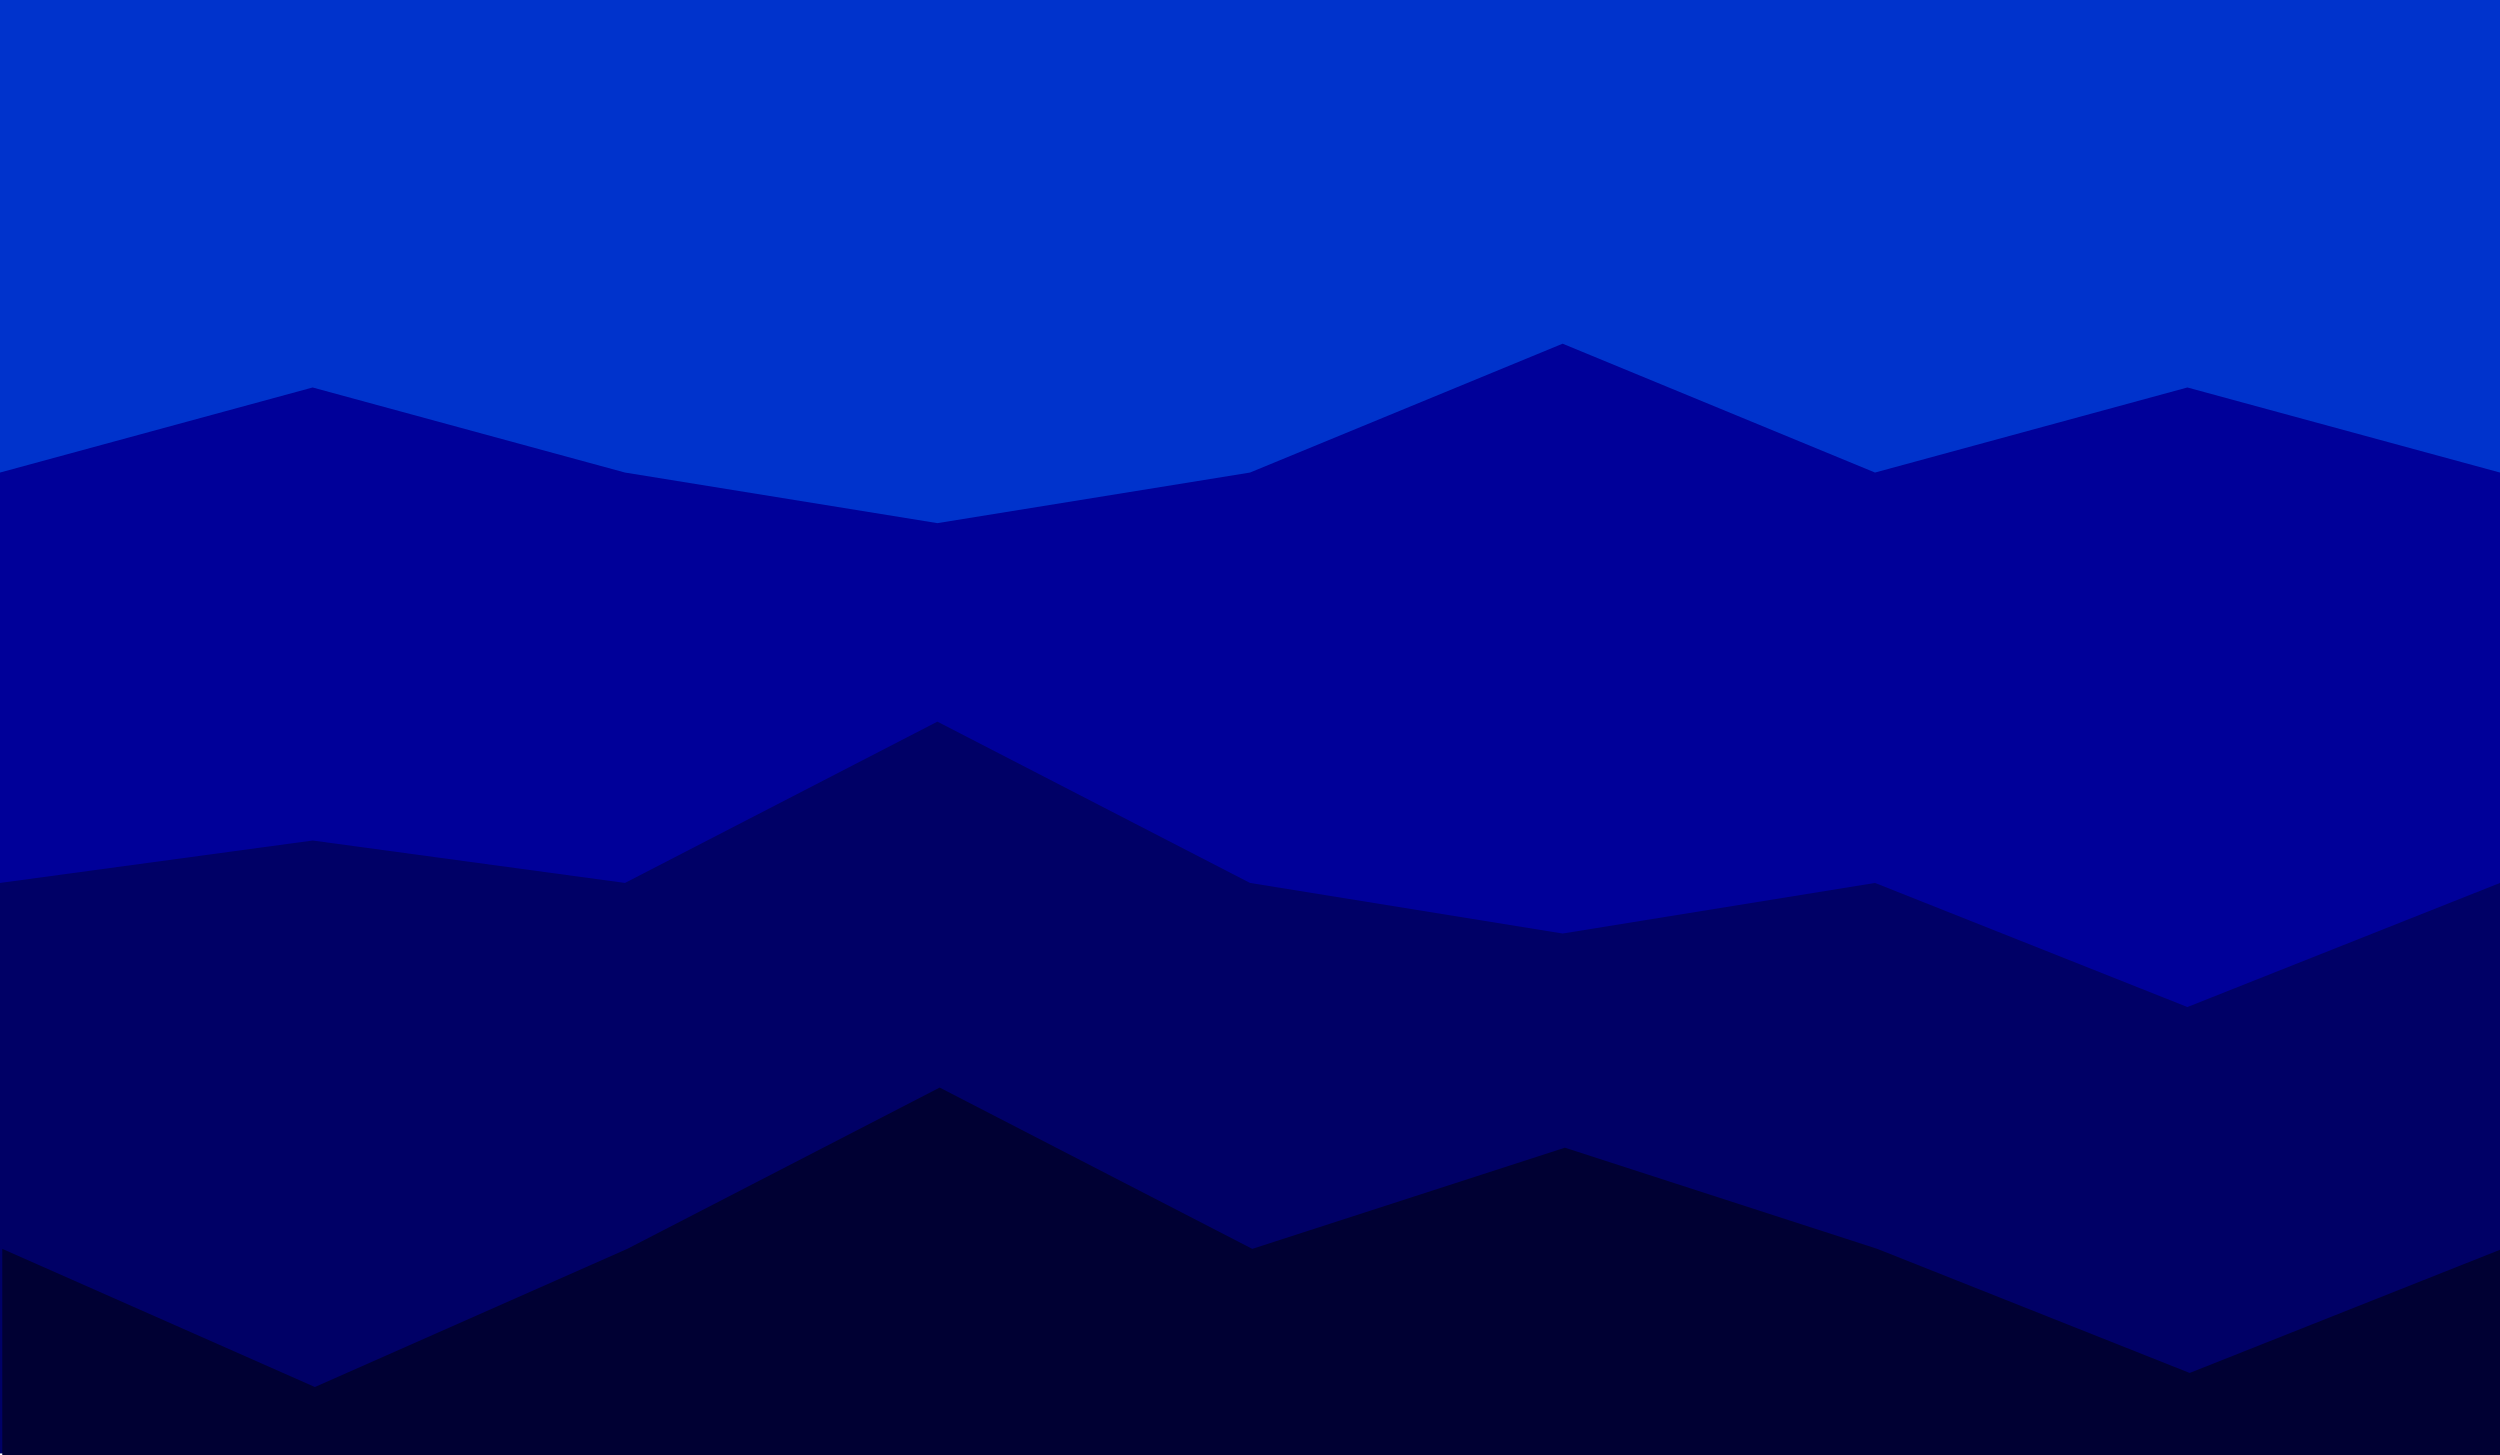
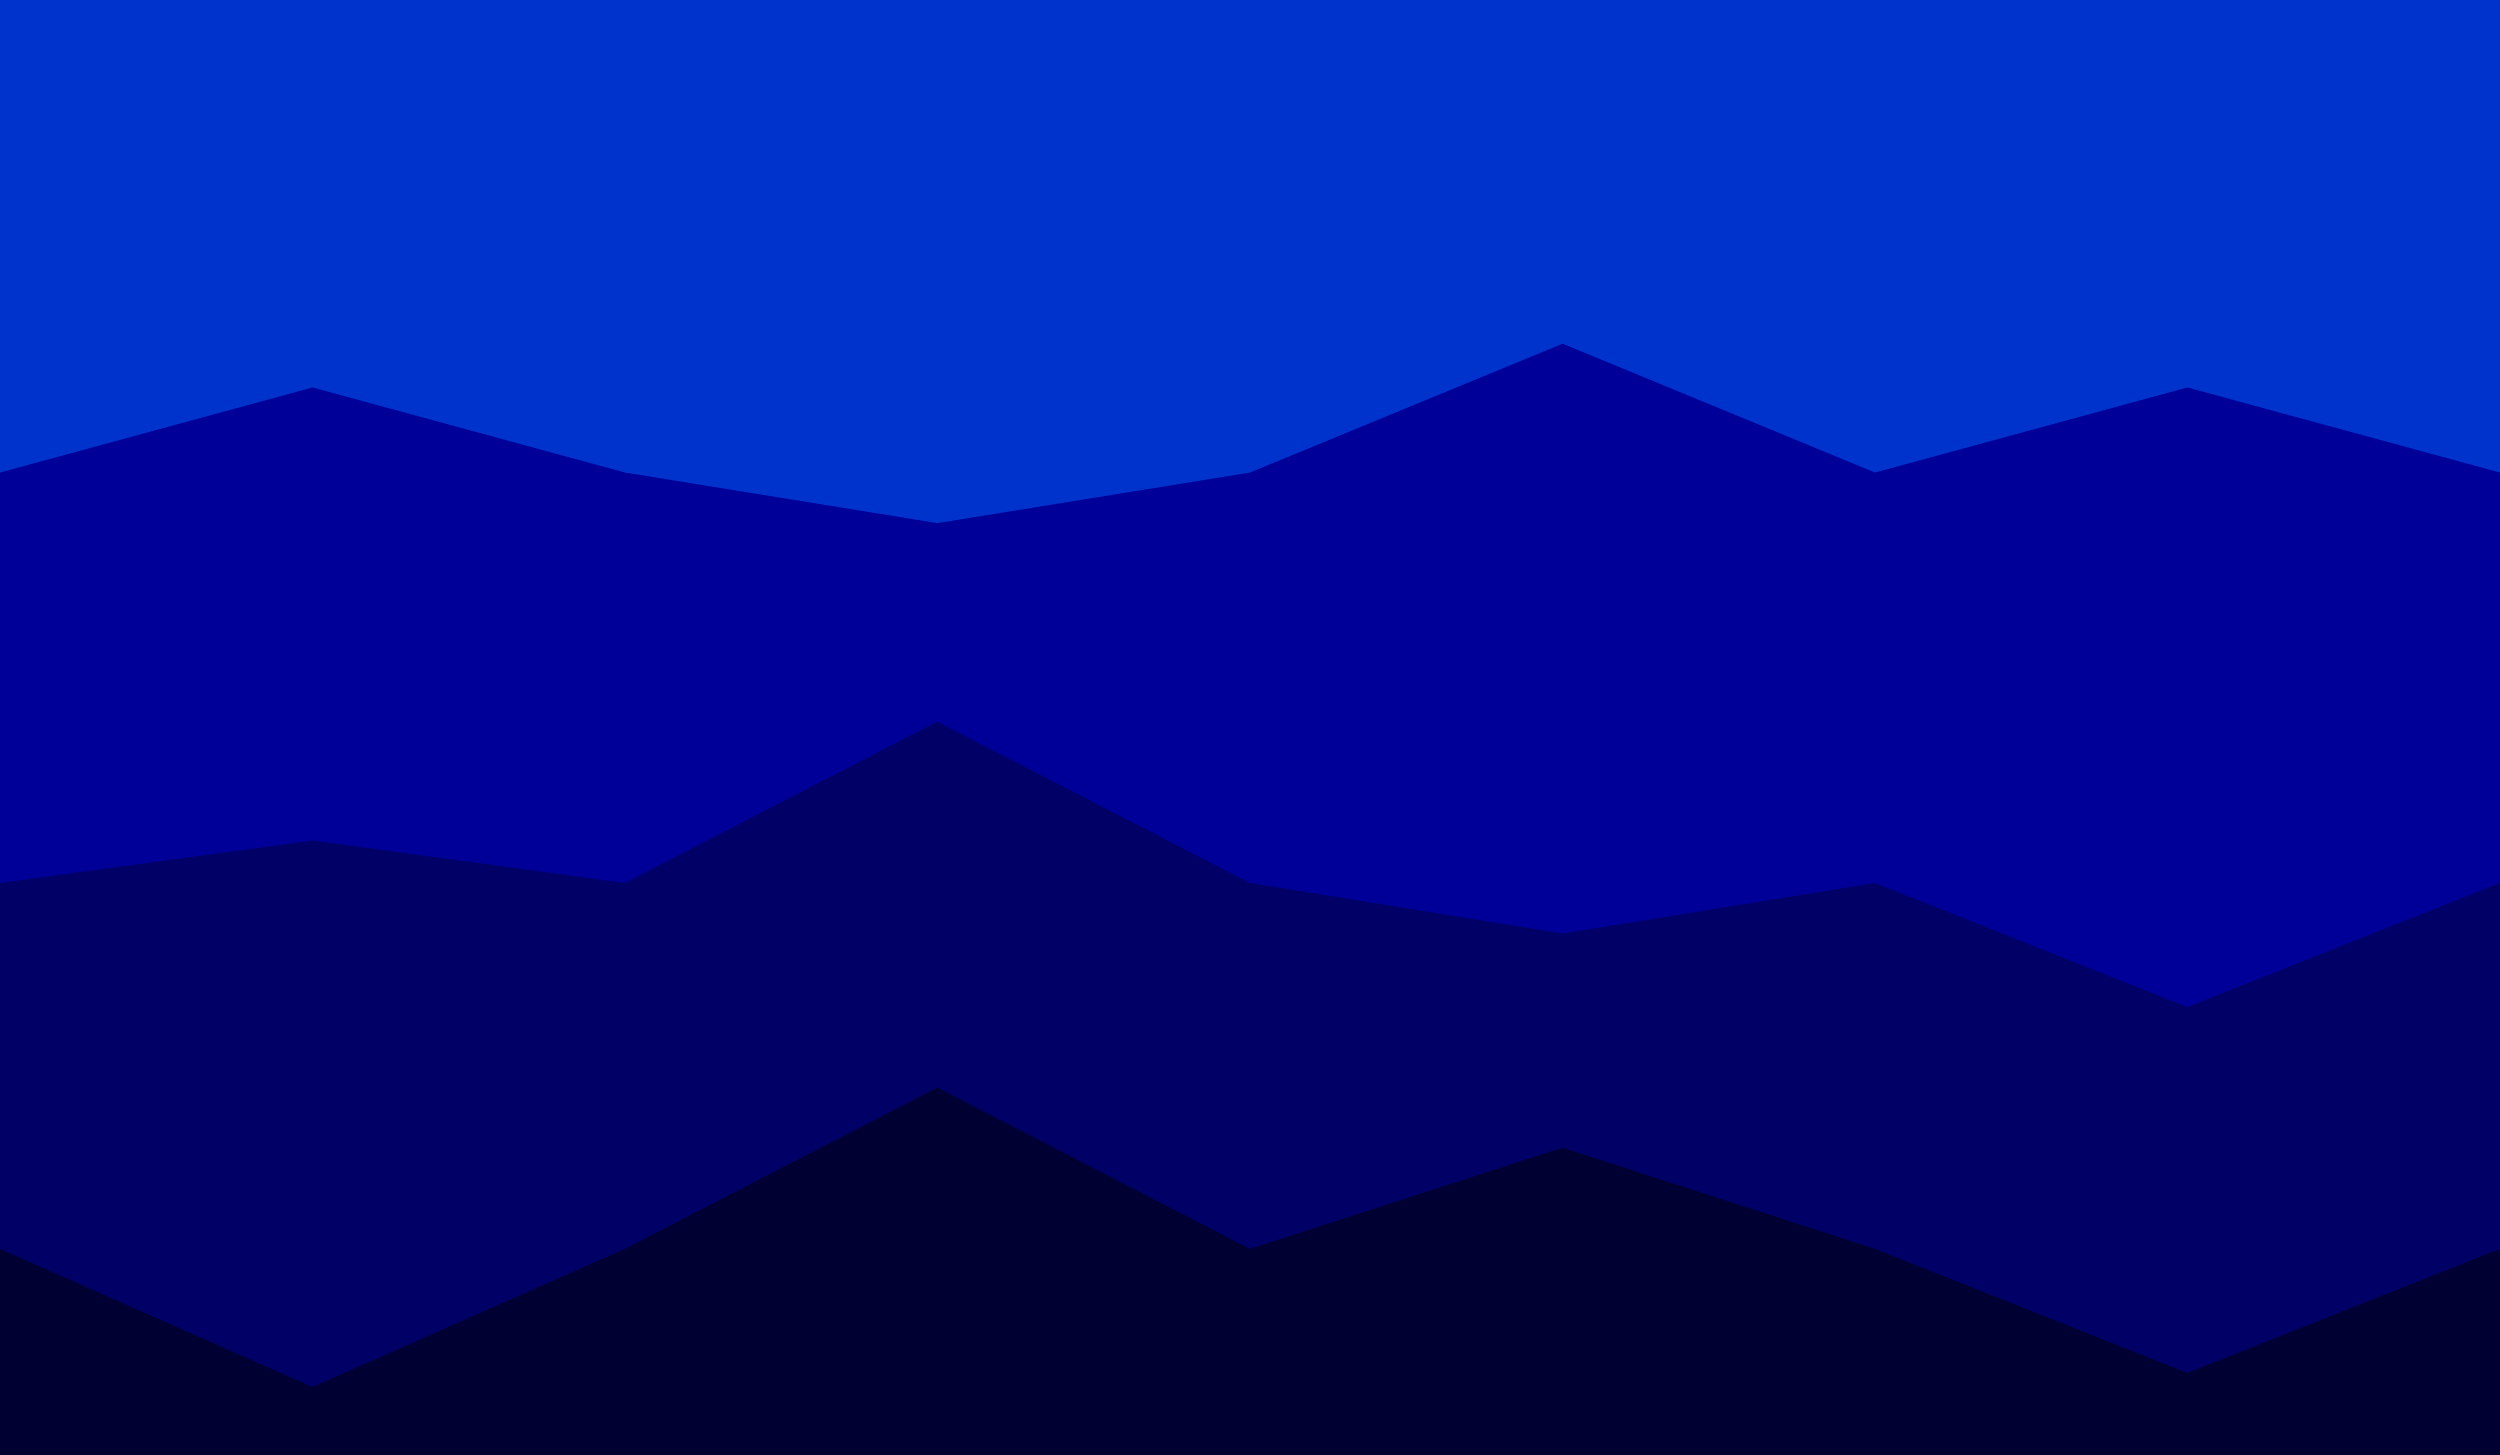
<svg xmlns="http://www.w3.org/2000/svg" version="1.1" id="Layer_1" x="0px" y="0px" viewBox="0 0 1102 641" style="enable-background:new 0 0 1102 641;" xml:space="preserve">
  <style type="text/css">
	.st0{fill:#0033CC;}
	.st1{fill:#000099;}
	.st2{fill:#000066;}
	.st3{fill:#000033;}
</style>
  <rect class="st0" width="1102" height="354.4" />
  <polygon class="st1" points="1102,208.3 1102,459.8 0,459.8 0,208.3 137.8,170.8 275.5,208.3 413.2,230.6 551,208.3 688.8,151.5   826.5,208.3 964.2,170.8 " />
  <polygon class="st2" points="1102,389.2 1102,640.7 0,640.7 0,389.2 137.8,370.5 275.5,389.2 413.2,318.1 551,389.2 688.8,411.5   826.5,389.2 964.2,443.9 " />
-   <polygon class="st3" points="1103,550.5 1103,802 1102,802 1102,915.5 1,915.5 1,550.5 138.8,611.4 276.5,550.5 414.2,479.4   552,550.5 689.8,505.9 827.5,550.5 965.2,605.2 " />
+   <polygon class="st3" points="1102,550.5 1102,802 1101,802 1101,915.5 0,915.5 0,550.5 137.8,611.4 275.5,550.5 413.2,479.4   551,550.5 688.8,505.9 826.5,550.5 964.2,605.2 " />
</svg>
